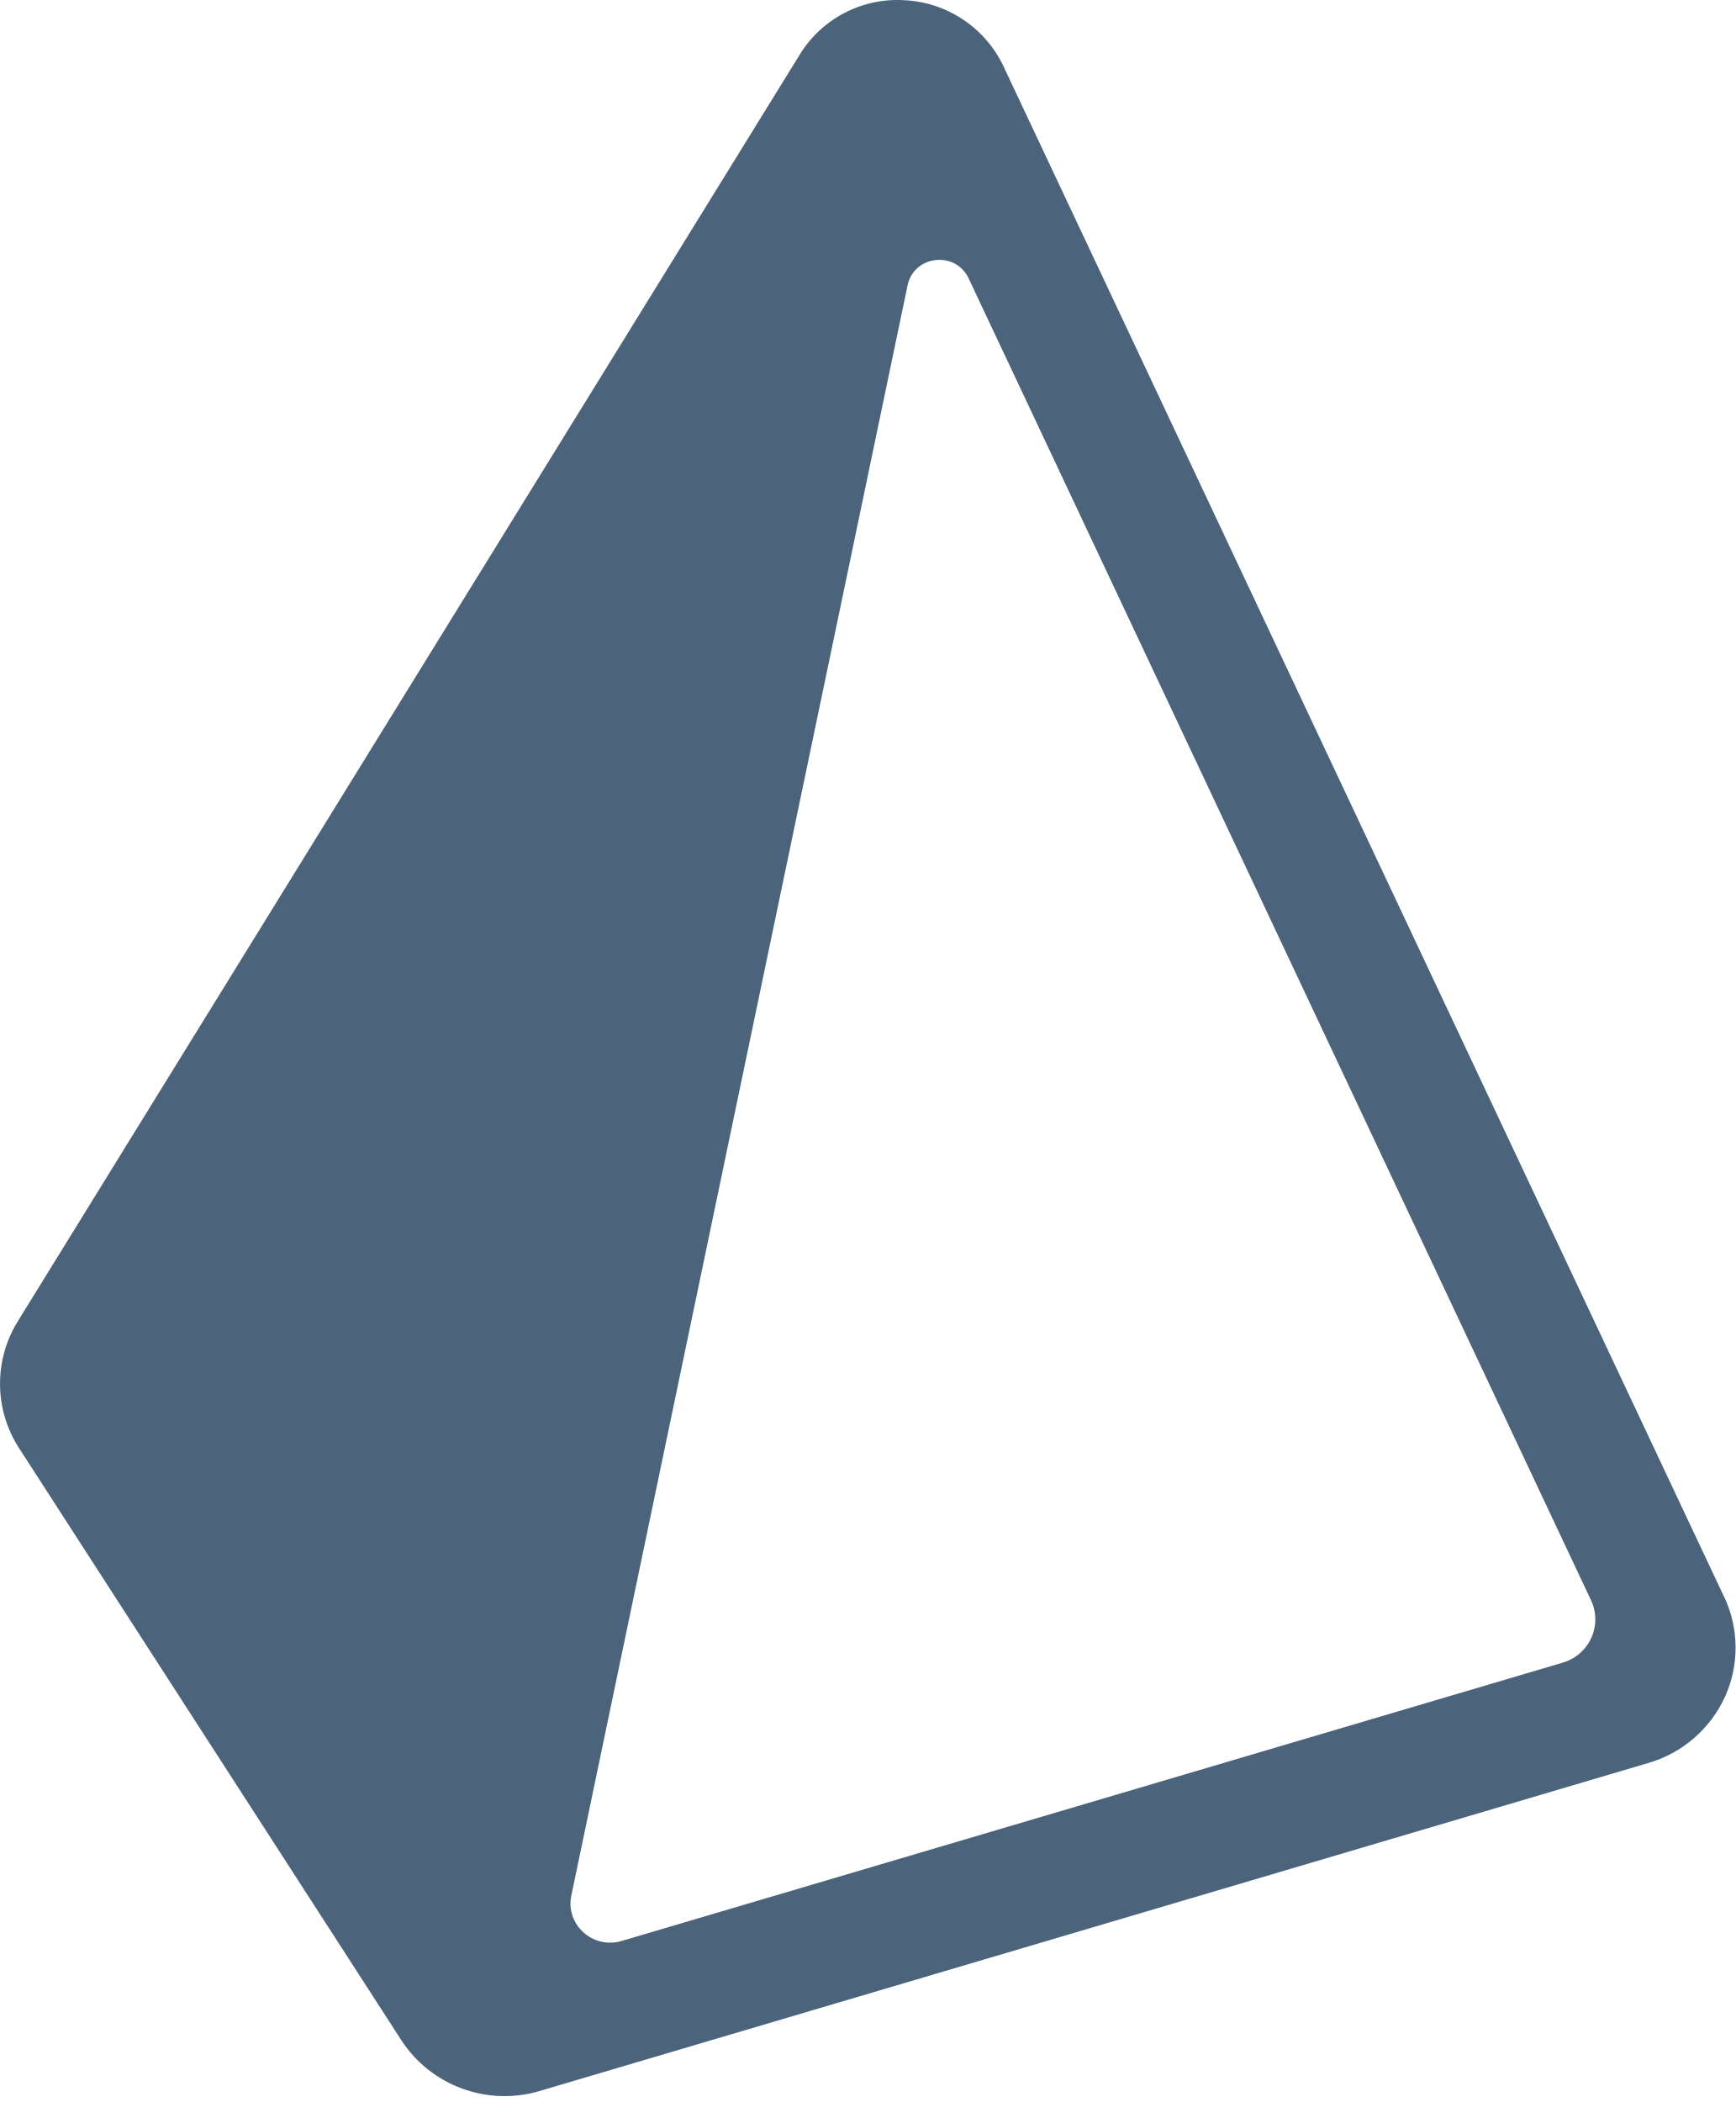
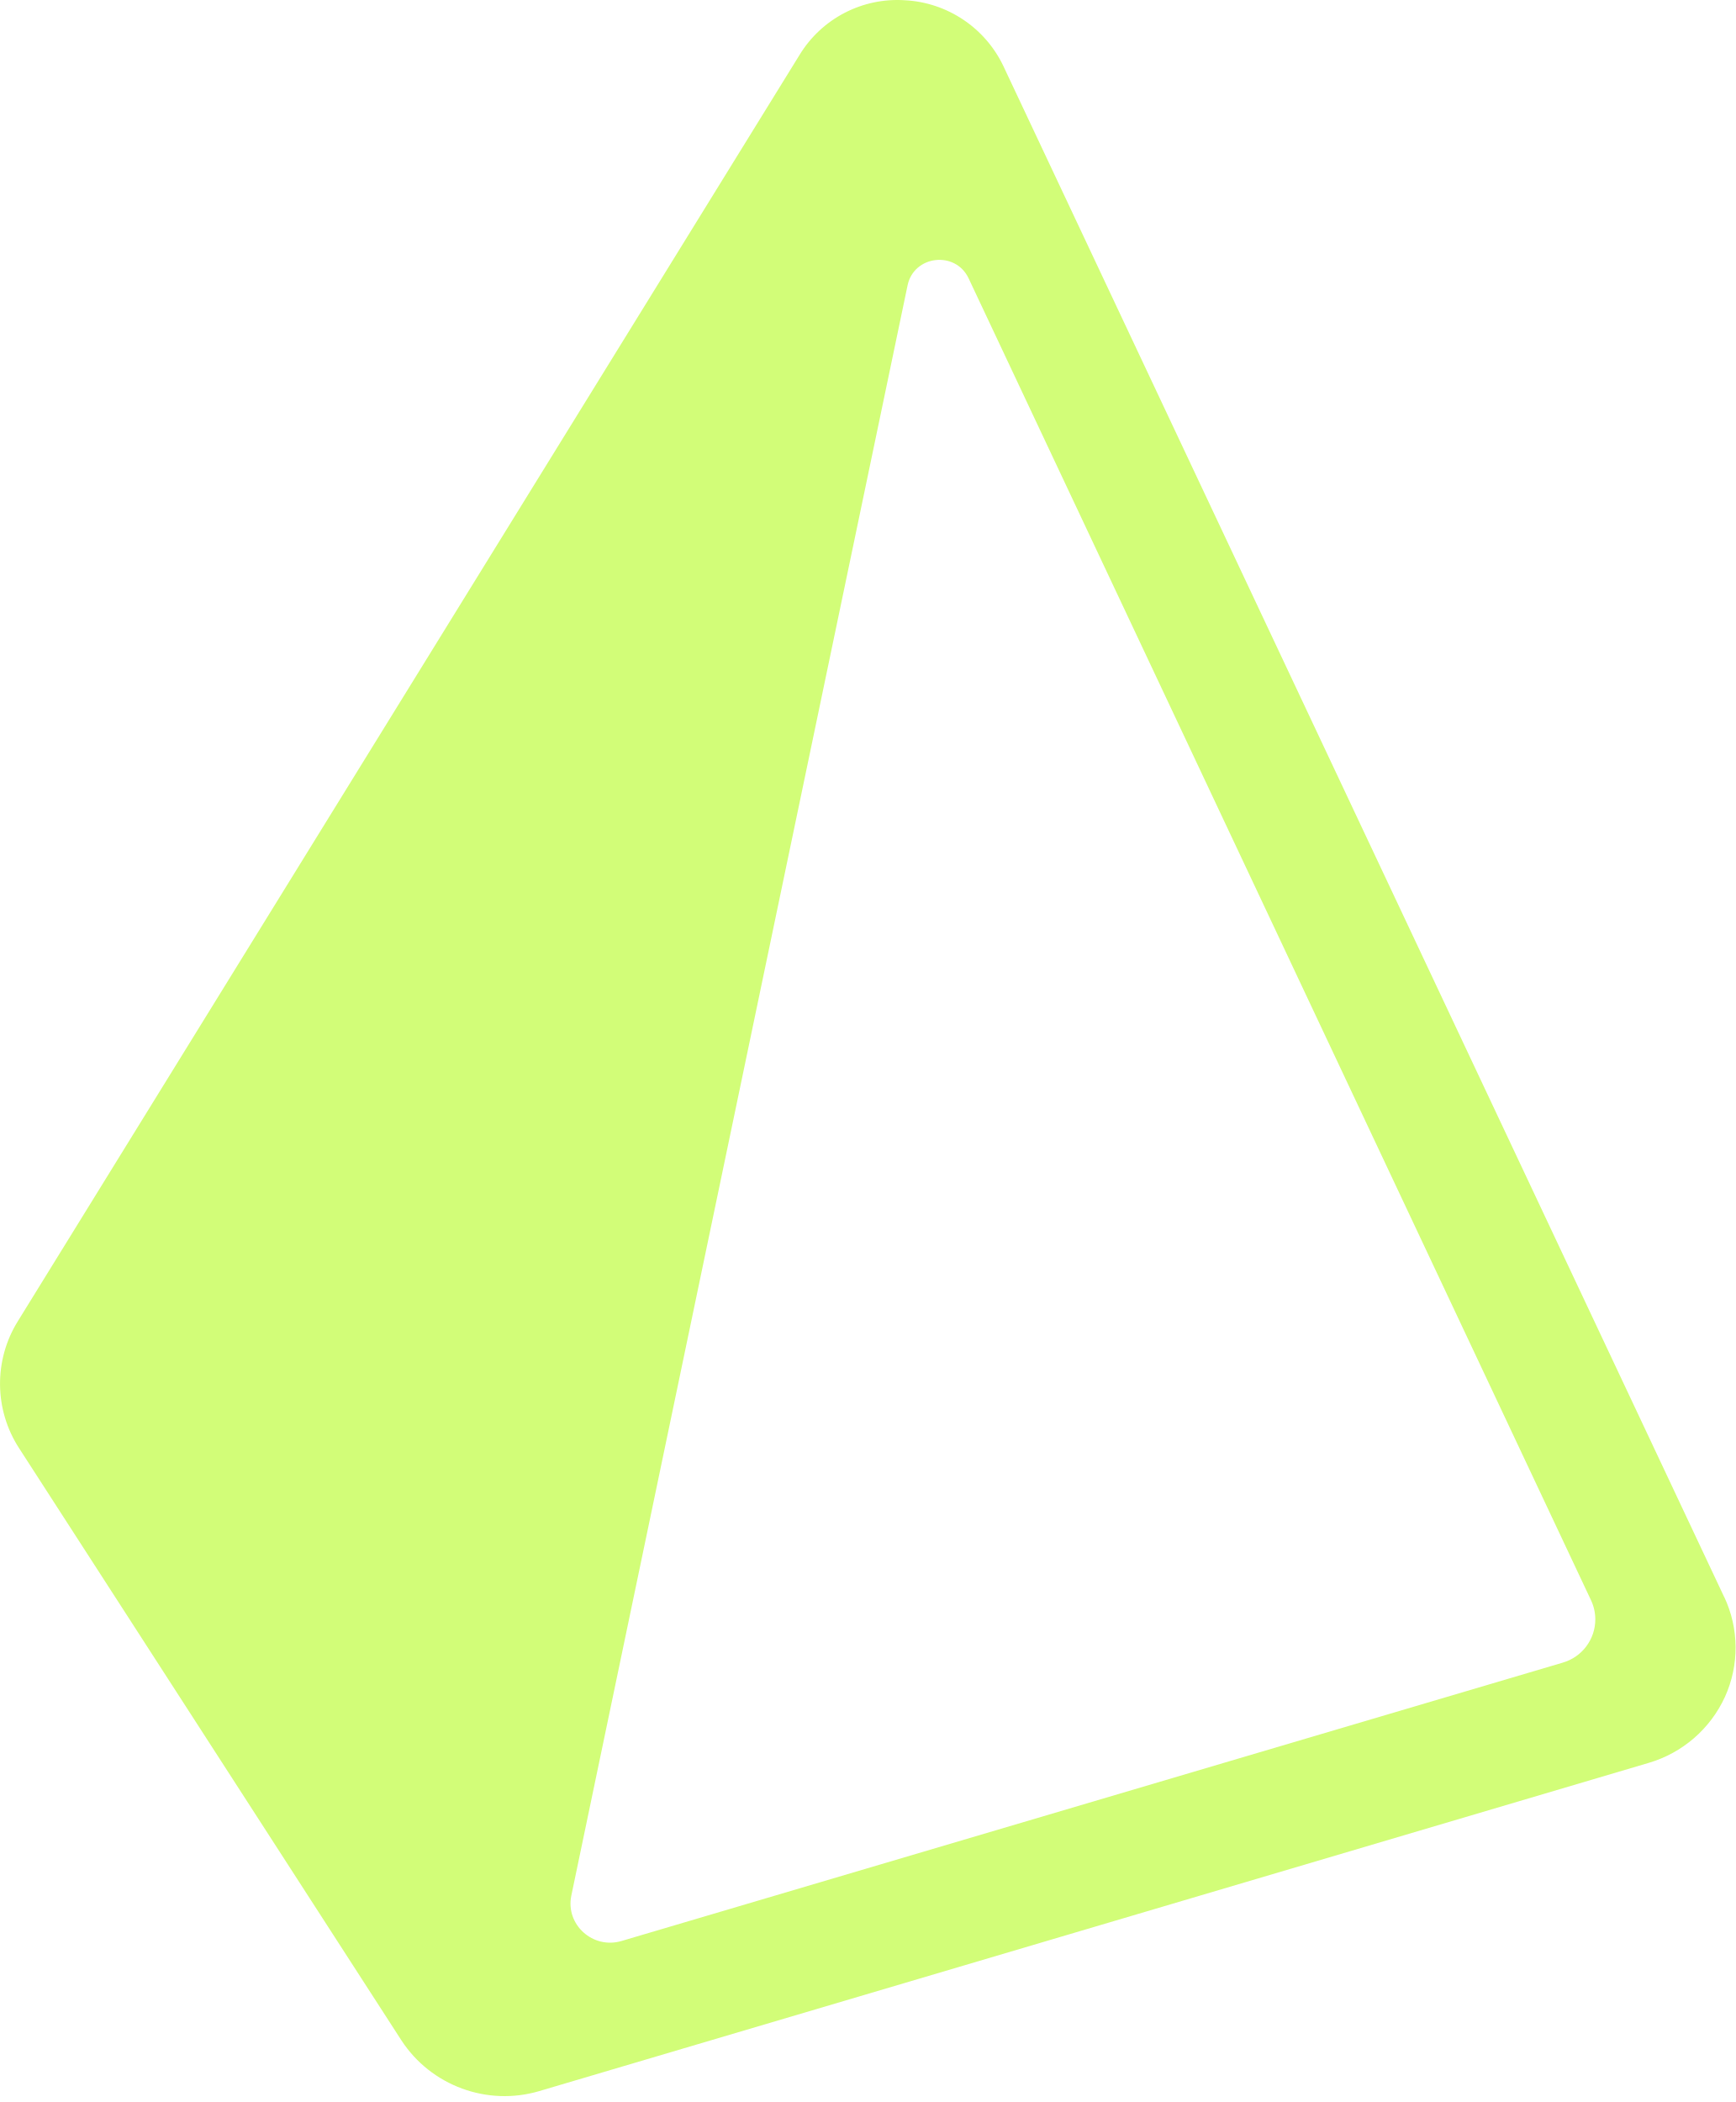
- <svg xmlns="http://www.w3.org/2000/svg" width="100%" height="100%" viewBox="0 0 256 310" version="1.1" xml:space="preserve" style="fill-rule:evenodd;clip-rule:evenodd;strokeLinejoin:round;stroke-miterlimit:2;">
-   <path d="M254.313,235.519L148,9.749C145.312,4.097 139.723,0.361 133.473,0.037C127.209,-0.383 121.208,2.728 117.94,8.089L2.633,194.848C-0.94,200.595 -0.865,207.923 2.826,213.595L59.2,300.896C63.568,307.607 71.888,310.667 79.563,308.385L243.162,259.993C248.143,258.537 252.255,254.987 254.422,250.271C256.559,245.578 256.522,240.174 254.321,235.511L254.313,235.519ZM230.511,245.202L91.688,286.252C87.453,287.512 83.388,283.841 84.269,279.567L133.867,42.083C134.794,37.64 140.93,36.936 142.87,41.048L234.684,236.021C235.095,236.9 235.307,237.858 235.307,238.828C235.307,241.777 233.339,244.388 230.504,245.201L230.511,245.201L230.511,245.202Z" style="fill:rgb(75,100,124);fill-rule:nonzero;" />
+ <svg xmlns="http://www.w3.org/2000/svg" width="100%" height="100%" viewBox="0 0 256 310" version="1.1" xml:space="preserve" style="fill-rule:evenodd;clip-rule:evenodd;stroke-linejoin:round;stroke-miterlimit:2;">
+   <path d="M254.313,235.519L148,9.749C145.312,4.097 139.723,0.361 133.473,0.037C127.209,-0.383 121.208,2.728 117.94,8.089L2.633,194.848C-0.94,200.595 -0.865,207.923 2.826,213.595L59.2,300.896C63.568,307.607 71.888,310.667 79.563,308.385L243.162,259.993C248.143,258.537 252.255,254.987 254.422,250.271C256.559,245.578 256.522,240.174 254.321,235.511L254.313,235.519ZM230.511,245.202L91.688,286.252C87.453,287.512 83.388,283.841 84.269,279.567L133.867,42.083C134.794,37.64 140.93,36.936 142.87,41.048L234.684,236.021C235.095,236.9 235.307,237.858 235.307,238.828C235.307,241.777 233.339,244.388 230.504,245.201L230.511,245.201L230.511,245.202Z" style="fill:rgb(210,253,120);fill-rule:nonzero;" />
</svg>
